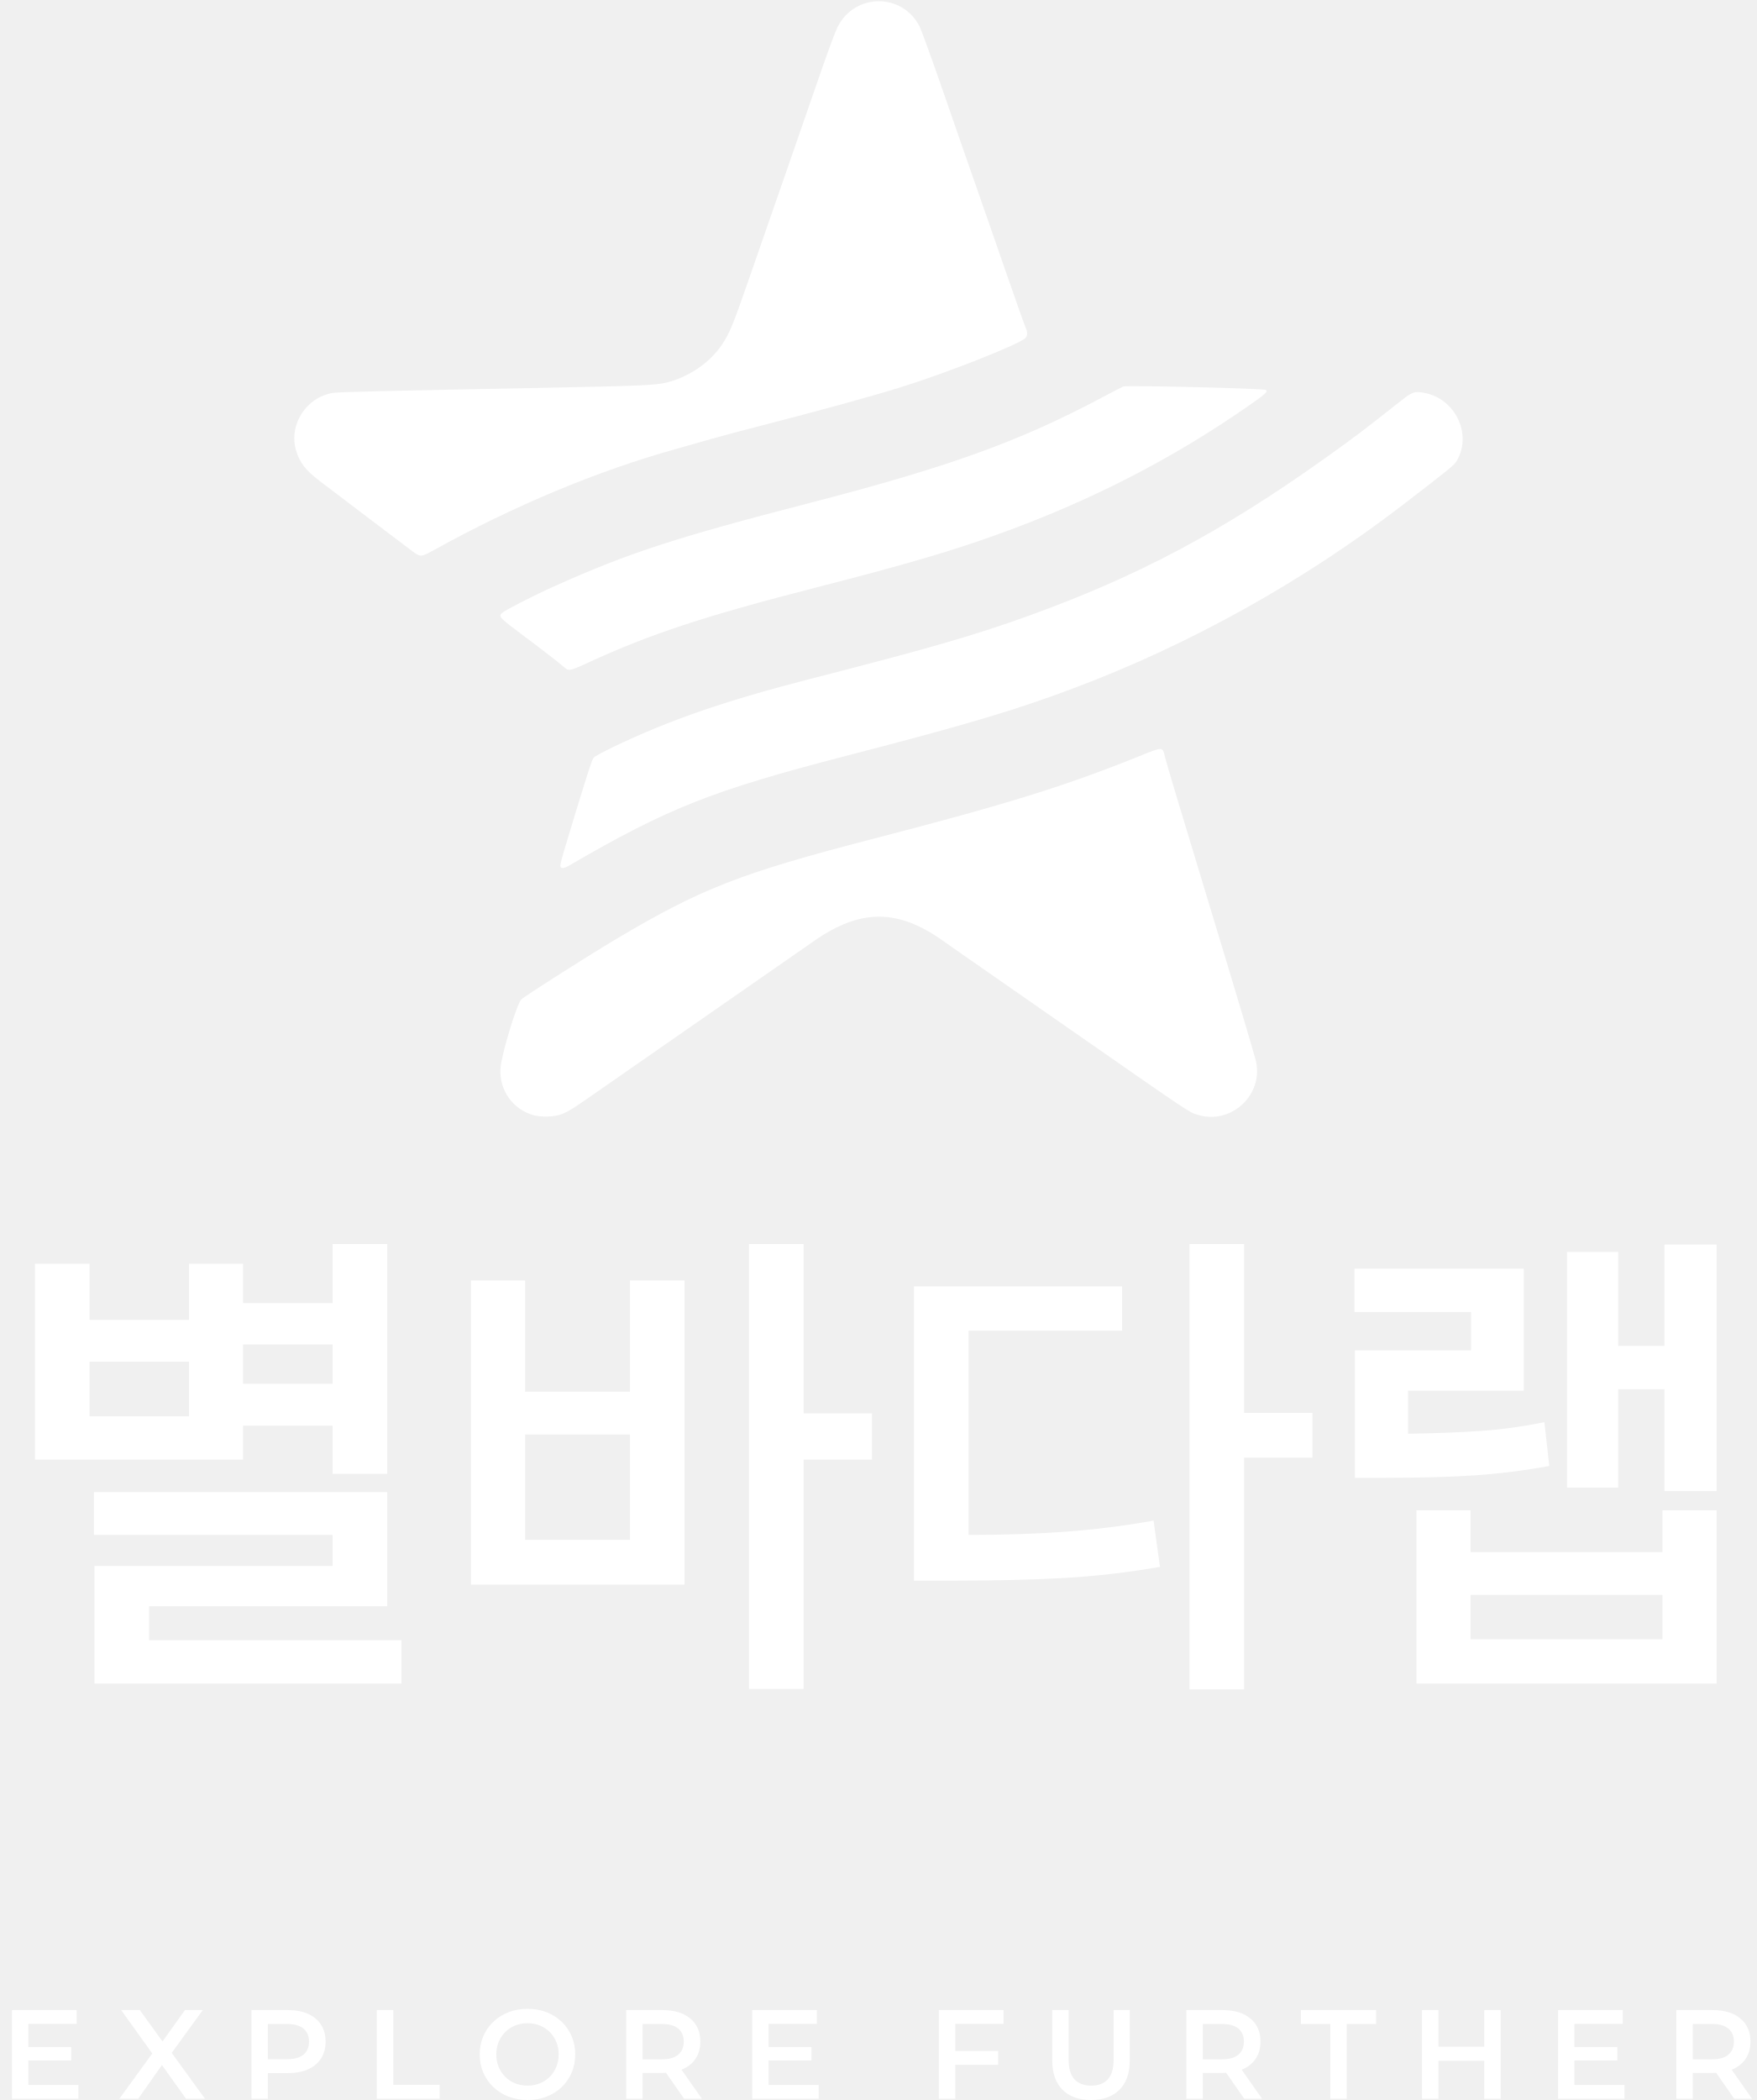
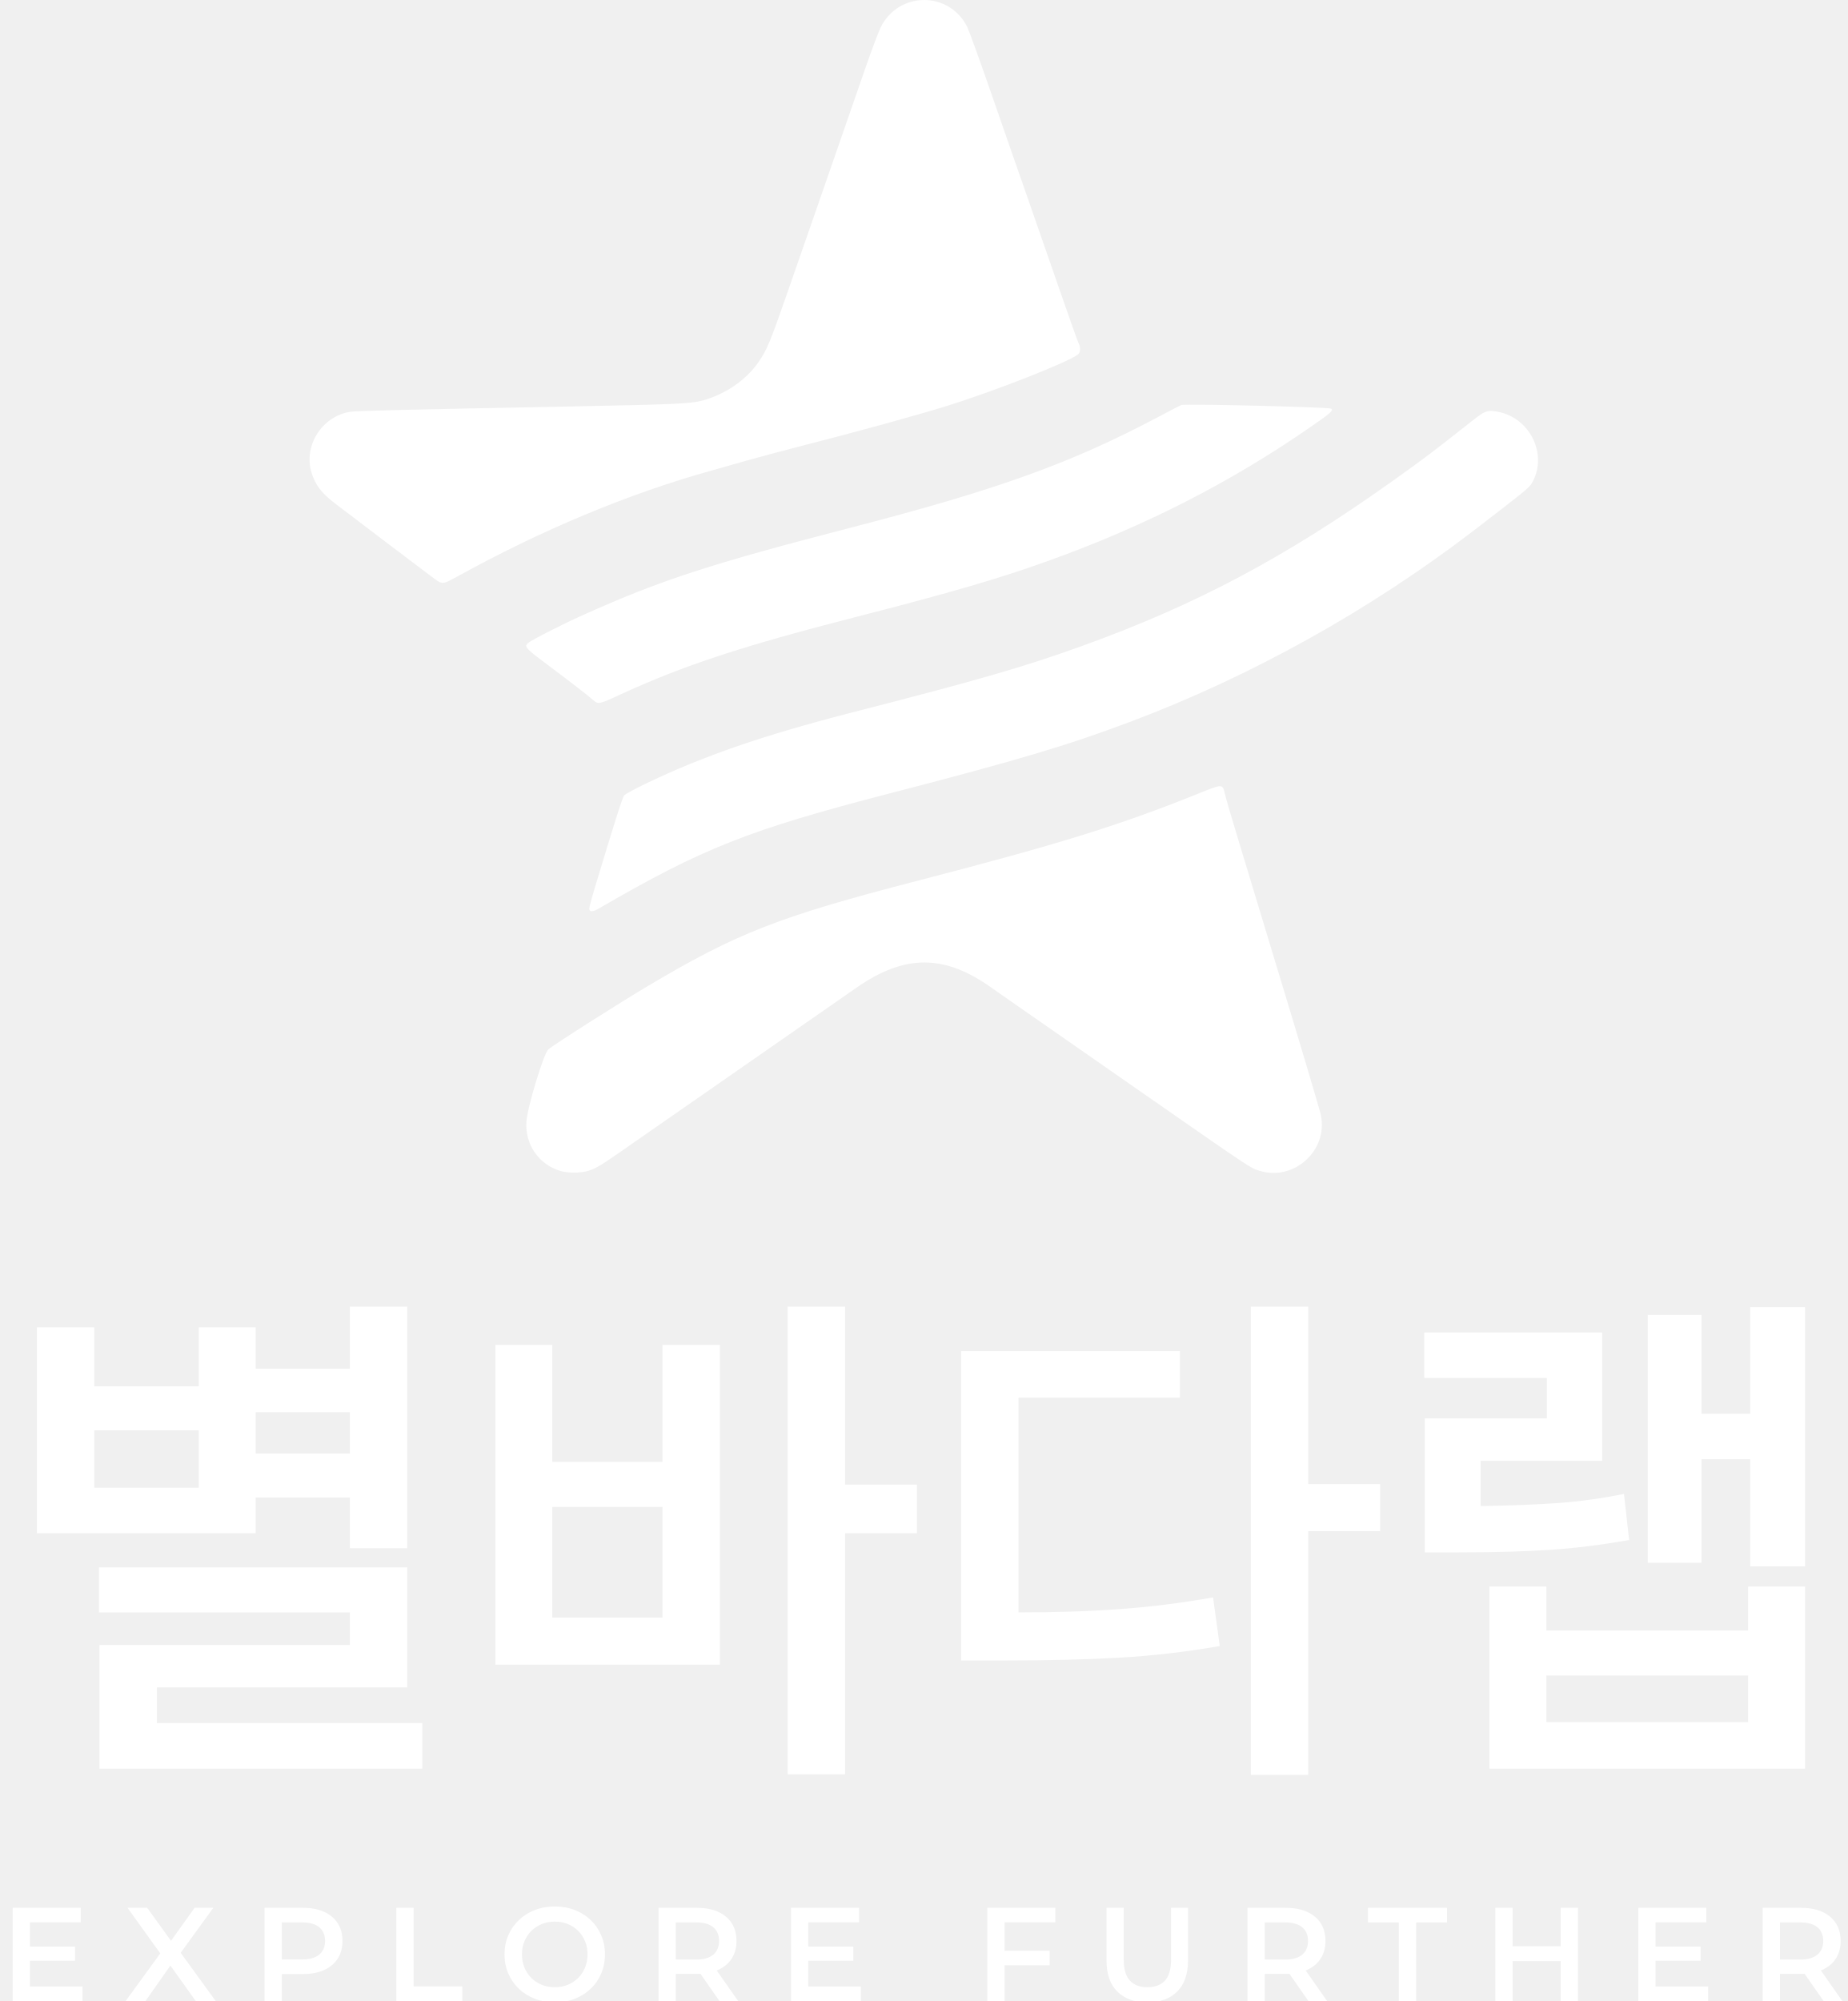
- <svg xmlns="http://www.w3.org/2000/svg" viewBox="0 0 446.34 532.78" width="446" height="533" role="img" aria-label="BYULBADA LAB">
+ <svg xmlns="http://www.w3.org/2000/svg" viewBox="0 0 446.34 483.44" width="446" height="483" role="img" aria-label="BYULBADA LAB">
  <g transform="translate(47.8294,-19.635) scale(0.258951)">
    <path d="M339.0,1168.6C318.4,1162.9 305.0,1144.1 306.3,1122.6C307.0,1109.8 322.3,1059.2 326.7,1055.0C330.4,1051.4 392.5,1011.9 420.5,995.3C502.9,946.3 542.3,931.0 670.0,897.9C804.3,863.1 858.7,846.2 932.6,816.5C956.1,807.0 955.9,807.0 958.0,816.4C958.6,819.1 964.2,838.4 970.6,859.4C988.1,917.3 997.6,948.9 1003.0,966.5C1026.5,1043.8 1046.4,1110.5 1047.6,1116.2C1054.5,1149.3 1022.5,1178.2 990.2,1168.1C981.7,1165.5 984.5,1167.4 870.0,1087.7C813.1,1048.1 762.9,1013.2 758.5,1010.1C754.1,1007.1 746.0,1001.4 740.5,997.5C696.3,966.0 659.6,965.9 614.5,997.2C602.8,1005.3 414.9,1136.0 392.0,1151.9C374.9,1163.8 369.9,1166.7 362.5,1168.6C356.4,1170.3 345.0,1170.2 339.0,1168.6ZM220.1,615.5C216.7,613.0 196.1,597.4 174.2,580.8C152.4,564.2 131.8,548.6 128.5,546.1C115.3,536.1 109.4,528.5 105.8,516.7C98.2,491.5 115.6,464.2 142.0,460.0C147.9,459.1 197.8,457.9 350.0,455.0C445.8,453.1 458.9,452.5 470.3,449.6C491.8,443.9 511.6,430.3 523.2,413.2C530.9,401.9 533.9,394.6 549.1,351.0C556.8,328.7 574.2,278.8 587.7,240.0C601.1,201.2 617.0,155.5 622.9,138.5C628.9,121.4 635.2,104.6 637.0,101.1C654.0,67.4 701.0,67.4 717.7,101.1C719.4,104.6 730.4,134.9 742.0,168.5C753.6,202.1 768.1,243.7 774.2,261.0C780.2,278.3 793.0,315.2 802.7,343.0C812.3,370.8 820.8,394.7 821.6,396.2C823.5,399.9 823.4,404.4 821.2,406.3C813.9,412.9 743.7,440.6 698.5,454.6C670.3,463.4 616.4,478.2 562.5,492.0C544.9,496.5 522.2,502.6 512.0,505.5C501.8,508.4 486.8,512.7 478.5,515.0C401.6,536.4 319.5,570.7 241.5,613.9C228.3,621.2 227.9,621.2 220.1,615.5Z" fill="#FFFFFF" />
    <path d="M365.0,923.6C365.0,922.3 367.0,914.5 369.5,906.3C388.6,842.8 395.9,819.8 397.6,817.9C398.6,816.7 407.4,811.9 417.0,807.3C471.2,781.2 526.8,762.0 610.0,740.6C727.5,710.5 770.7,698.0 824.0,678.8C930.8,640.3 1014.0,596.2 1114.5,524.6C1145.5,502.5 1150.7,498.5 1188.5,468.7C1200.7,459.0 1202.9,458.2 1212.2,459.9C1242.9,465.3 1259.9,500.4 1244.4,526.7C1241.9,531.0 1237.4,534.6 1190.0,571.0C1092.7,645.5 982.4,706.9 869.1,749.5C811.1,771.3 764.1,785.3 645.5,816.0C513.5,850.2 470.9,867.1 373.5,923.7C368.1,926.8 365.0,926.8 365.0,923.6ZM368.3,728.7C363.5,724.5 346.1,711.0 330.5,699.4C305.3,680.6 304.1,679.4 307.6,676.0C310.3,673.4 339.3,658.5 359.5,649.5C431.4,617.2 478.3,601.9 609.5,568.0C746.3,532.6 815.2,507.7 896.3,464.6C906.9,459.0 916.3,454.1 917.3,453.7C920.8,452.4 1054.8,455.6 1057.1,457.1C1059.6,458.6 1056.9,461.1 1039.4,473.2C964.6,525.3 883.3,566.8 793.5,599.0C747.0,615.7 702.5,628.7 615.5,651.0C506.8,678.9 453.6,696.4 393.3,724.1C373.8,733.1 373.3,733.2 368.3,728.7Z" fill="#FFFFFF" />
  </g>
  <path d="M98.375 374.056H84.5V361.806H61.75V370.431H8.875V320.681H22.75V334.931H48.0V320.681H61.75V330.681H84.5V315.681H98.375ZM98.375 407.681H37.875V416.306H102.0V427.306H24.0V397.431H84.5V389.556H23.875V378.681H98.375ZM48.0 359.431V345.556H22.75V359.431ZM84.5 351.181V341.181H61.75V351.181Z" fill="#FFFFFF" />
  <path d="M204.155 358.681H221.53V370.431H204.155V428.681H190.28V315.681H204.155ZM133.405 353.181H160.03V324.931H173.905V402.181H119.655V324.931H133.405ZM160.03 390.806V364.056H133.405V390.806Z" fill="#FFFFFF" />
  <path d="M316.06 358.556H333.435V369.931H316.06V428.806H302.185V315.681H316.06ZM285.06 337.681H246.06V389.556Q259.748 389.556 270.748 388.743Q281.748 387.931 293.06 385.931L294.685 397.681Q282.435 399.806 270.466 400.493Q258.498 401.181 241.56 401.181H232.185V326.431H285.06Z" fill="#FFFFFF" />
  <path d="M436.09 378.431H422.84V352.556H411.09V377.556H398.09V317.681H411.09V341.556H422.84V315.806H436.09ZM373.59 393.931H422.34V383.306H436.09V427.306H359.84V383.306H373.59ZM422.34 416.056V404.806H373.59V416.056ZM387.09 352.931H357.715V363.868Q368.84 363.681 376.59 363.118Q384.34 362.556 392.34 360.931L393.59 372.056Q383.903 373.806 374.621 374.431Q365.34 375.056 351.965 375.056H344.215V342.681H373.715V332.931H344.09V321.931H387.09Z" fill="#FFFFFF" />
-   <path d="M3.038 532.777V510.256H19.468V513.769H7.197V529.263H19.914V532.777ZM6.878 523.054V519.629H18.093V523.054Z" fill="#FFFFFF" />
-   <path d="M30.325 532.777 39.831 519.702 39.826 522.853 30.782 510.256H35.527L42.254 519.573L40.299 519.605L46.981 510.256H51.511L42.523 522.648V519.612L52.078 532.777H47.257L40.194 522.877L42.076 522.873L35.114 532.777Z" fill="#FFFFFF" />
-   <path d="M63.878 532.777V510.256H73.124Q76.109 510.256 78.255 511.215Q80.401 512.175 81.558 513.977Q82.715 515.779 82.715 518.273Q82.715 520.739 81.558 522.539Q80.401 524.339 78.255 525.301Q76.109 526.263 73.124 526.263H66.188L68.053 524.33V532.777ZM68.053 524.774 66.188 522.732H72.949Q75.702 522.732 77.103 521.562Q78.503 520.392 78.503 518.273Q78.503 516.126 77.103 514.956Q75.702 513.786 72.949 513.786H66.188L68.053 511.744Z" fill="#FFFFFF" />
-   <path d="M95.73 532.777V510.256H99.905V529.242H111.668V532.777Z" fill="#FFFFFF" />
-   <path d="M134.022 533.096Q131.404 533.096 129.177 532.227Q126.951 531.358 125.315 529.794Q123.68 528.229 122.773 526.122Q121.866 524.016 121.866 521.514Q121.866 519.013 122.773 516.909Q123.68 514.805 125.319 513.236Q126.958 511.666 129.174 510.802Q131.391 509.937 134.014 509.937Q136.641 509.937 138.848 510.797Q141.055 511.656 142.687 513.217Q144.32 514.777 145.227 516.891Q146.134 519.004 146.134 521.517Q146.134 524.03 145.227 526.144Q144.32 528.257 142.687 529.817Q141.055 531.376 138.848 532.236Q136.641 533.096 134.022 533.096ZM134.014 529.444Q135.72 529.444 137.157 528.857Q138.595 528.271 139.663 527.201Q140.73 526.131 141.327 524.685Q141.923 523.239 141.923 521.508Q141.923 519.777 141.33 518.342Q140.737 516.906 139.668 515.835Q138.598 514.763 137.159 514.176Q135.721 513.589 134.014 513.589Q132.308 513.589 130.863 514.177Q129.417 514.765 128.343 515.838Q127.269 516.911 126.673 518.349Q126.078 519.786 126.078 521.507Q126.078 523.228 126.672 524.674Q127.267 526.12 128.338 527.2Q129.41 528.279 130.859 528.861Q132.308 529.444 134.014 529.444Z" fill="#FFFFFF" />
-   <path d="M159.079 532.777V510.256H168.283Q172.791 510.256 175.353 512.386Q177.915 514.516 177.915 518.273Q177.915 520.739 176.759 522.523Q175.602 524.307 173.456 525.263Q171.309 526.218 168.325 526.218H161.389L163.254 524.33V532.777ZM173.792 532.777 168.09 524.601H172.576L178.314 532.777ZM163.254 524.774 161.389 522.76H168.15Q170.903 522.76 172.303 521.576Q173.704 520.392 173.704 518.273Q173.704 516.126 172.303 514.956Q170.903 513.786 168.15 513.786H161.389L163.254 511.744Z" fill="#FFFFFF" />
-   <path d="M191.091 532.777V510.256H207.521V513.769H195.25V529.263H207.967V532.777ZM194.931 523.054V519.629H206.146V523.054Z" fill="#FFFFFF" />
-   <path d="M238.515 532.777V510.256H254.944V513.769H242.69V532.777ZM242.343 524.141V520.628H253.569V524.141Z" fill="#FFFFFF" />
-   <path d="M277.16 533.096Q272.541 533.096 269.925 530.493Q267.31 527.89 267.31 522.95V510.256H271.485V522.809Q271.485 526.28 272.978 527.862Q274.472 529.444 277.197 529.444Q279.926 529.444 281.417 527.862Q282.908 526.28 282.908 522.809V510.256H287.011V522.95Q287.011 527.89 284.395 530.493Q281.78 533.096 277.16 533.096Z" fill="#FFFFFF" />
-   <path d="M301.381 532.777V510.256H310.585Q315.093 510.256 317.655 512.386Q320.218 514.516 320.218 518.273Q320.218 520.739 319.061 522.523Q317.905 524.307 315.758 525.263Q313.612 526.218 310.627 526.218H303.691L305.557 524.33V532.777ZM316.094 532.777 310.393 524.601H314.878L320.617 532.777ZM305.557 524.774 303.691 522.76H310.453Q313.206 522.76 314.606 521.576Q316.006 520.392 316.006 518.273Q316.006 516.126 314.606 514.956Q313.206 513.786 310.453 513.786H303.691L305.557 511.744Z" fill="#FFFFFF" />
-   <path d="M337.948 532.777V513.79H330.484V510.256H349.587V513.79H342.123V532.777Z" fill="#FFFFFF" />
-   <path d="M377.067 532.777V510.256H381.242V532.777ZM361.256 532.777V510.256H365.431V532.777ZM365.084 523.132V519.551H377.386V523.132Z" fill="#FFFFFF" />
-   <path d="M395.81 532.777V510.256H412.24V513.769H399.969V529.263H412.686V532.777ZM399.65 523.054V519.629H410.865V523.054Z" fill="#FFFFFF" />
-   <path d="M425.86 532.777V510.256H435.064Q439.571 510.256 442.134 512.386Q444.696 514.516 444.696 518.273Q444.696 520.739 443.54 522.523Q442.383 524.307 440.237 525.263Q438.09 526.218 435.105 526.218H428.17L430.035 524.33V532.777ZM440.573 532.777 434.871 524.601H439.357L445.095 532.777ZM430.035 524.774 428.17 522.76H434.931Q437.684 522.76 439.084 521.576Q440.485 520.392 440.485 518.273Q440.485 516.126 439.084 514.956Q437.684 513.786 434.931 513.786H428.17L430.035 511.744Z" fill="#FFFFFF" />
+   <path d="M3.038 483.445V460.924H19.468V464.437H7.197V479.931H19.914V483.445ZM6.878 473.722V470.297H18.093V473.722Z" fill="#FFFFFF" />
+   <path d="M30.325 483.445 39.831 470.37 39.826 473.521 30.782 460.924H35.527L42.254 470.241L40.299 470.273L46.981 460.924H51.511L42.523 473.316V470.281L52.078 483.445H47.257L40.194 473.545L42.076 473.541L35.114 483.445Z" fill="#FFFFFF" />
+   <path d="M63.878 483.445V460.924H73.124Q76.109 460.924 78.255 461.883Q80.401 462.843 81.558 464.645Q82.715 466.447 82.715 468.941Q82.715 471.407 81.558 473.207Q80.401 475.008 78.255 475.969Q76.109 476.931 73.124 476.931H66.188L68.053 474.998V483.445ZM68.053 475.442 66.188 473.4H72.949Q75.702 473.4 77.103 472.23Q78.503 471.06 78.503 468.941Q78.503 466.794 77.103 465.624Q75.702 464.454 72.949 464.454H66.188L68.053 462.412Z" fill="#FFFFFF" />
+   <path d="M95.73 483.445V460.924H99.905V479.91H111.668V483.445Z" fill="#FFFFFF" />
+   <path d="M134.022 483.764Q131.404 483.764 129.177 482.895Q126.951 482.026 125.315 480.462Q123.68 478.897 122.773 476.791Q121.866 474.684 121.866 472.182Q121.866 469.681 122.773 467.577Q123.68 465.473 125.319 463.904Q126.958 462.334 129.174 461.47Q131.391 460.605 134.014 460.605Q136.641 460.605 138.848 461.465Q141.055 462.324 142.687 463.885Q144.32 465.445 145.227 467.559Q146.134 469.672 146.134 472.185Q146.134 474.698 145.227 476.812Q144.32 478.925 142.687 480.485Q141.055 482.044 138.848 482.904Q136.641 483.764 134.022 483.764ZM134.014 480.112Q135.72 480.112 137.157 479.525Q138.595 478.939 139.663 477.869Q140.73 476.799 141.327 475.353Q141.923 473.907 141.923 472.176Q141.923 470.445 141.33 469.01Q140.737 467.574 139.668 466.503Q138.598 465.431 137.159 464.844Q135.721 464.257 134.014 464.257Q132.308 464.257 130.863 464.845Q129.417 465.433 128.343 466.506Q127.269 467.579 126.673 469.017Q126.078 470.455 126.078 472.175Q126.078 473.896 126.672 475.342Q127.267 476.788 128.338 477.868Q129.41 478.947 130.859 479.53Q132.308 480.112 134.014 480.112Z" fill="#FFFFFF" />
+   <path d="M159.079 483.445V460.924H168.283Q172.791 460.924 175.353 463.054Q177.915 465.184 177.915 468.941Q177.915 471.407 176.759 473.191Q175.602 474.975 173.456 475.931Q171.309 476.886 168.325 476.886H161.389L163.254 474.998V483.445ZM173.792 483.445 168.09 475.269H172.576L178.314 483.445ZM163.254 475.442 161.389 473.428H168.15Q170.903 473.428 172.303 472.244Q173.704 471.06 173.704 468.941Q173.704 466.794 172.303 465.624Q170.903 464.454 168.15 464.454H161.389L163.254 462.412Z" fill="#FFFFFF" />
+   <path d="M191.091 483.445V460.924H207.521V464.437H195.25V479.931H207.967V483.445ZM194.931 473.722V470.297H206.146V473.722Z" fill="#FFFFFF" />
+   <path d="M238.515 483.445V460.924H254.944V464.437H242.69V483.445ZM242.343 474.809V471.296H253.569V474.809Z" fill="#FFFFFF" />
+   <path d="M277.16 483.764Q272.541 483.764 269.925 481.161Q267.31 478.558 267.31 473.619V460.924H271.485V473.477Q271.485 476.948 272.978 478.53Q274.472 480.112 277.197 480.112Q279.926 480.112 281.417 478.53Q282.908 476.948 282.908 473.477V460.924H287.011V473.619Q287.011 478.558 284.395 481.161Q281.78 483.764 277.16 483.764Z" fill="#FFFFFF" />
+   <path d="M301.381 483.445V460.924H310.585Q315.093 460.924 317.655 463.054Q320.218 465.184 320.218 468.941Q320.218 471.407 319.061 473.191Q317.905 474.975 315.758 475.931Q313.612 476.886 310.627 476.886H303.691L305.557 474.998V483.445ZM316.094 483.445 310.393 475.269H314.878L320.617 483.445ZM305.557 475.442 303.691 473.428H310.453Q313.206 473.428 314.606 472.244Q316.006 471.06 316.006 468.941Q316.006 466.794 314.606 465.624Q313.206 464.454 310.453 464.454H303.691L305.557 462.412Z" fill="#FFFFFF" />
+   <path d="M337.948 483.445V464.458H330.484V460.924H349.587V464.458H342.123V483.445Z" fill="#FFFFFF" />
+   <path d="M377.067 483.445V460.924H381.242V483.445ZM361.256 483.445V460.924H365.431V483.445ZM365.084 473.8V470.219H377.386V473.8Z" fill="#FFFFFF" />
+   <path d="M395.81 483.445V460.924H412.24V464.437H399.969V479.931H412.686V483.445ZM399.65 473.722V470.297H410.865V473.722Z" fill="#FFFFFF" />
+   <path d="M425.86 483.445V460.924H435.064Q439.571 460.924 442.134 463.054Q444.696 465.184 444.696 468.941Q444.696 471.407 443.54 473.191Q442.383 474.975 440.237 475.931Q438.09 476.886 435.105 476.886H428.17L430.035 474.998V483.445ZM440.573 483.445 434.871 475.269H439.357L445.095 483.445ZM430.035 475.442 428.17 473.428H434.931Q437.684 473.428 439.084 472.244Q440.485 471.06 440.485 468.941Q440.485 466.794 439.084 465.624Q437.684 464.454 434.931 464.454H428.17L430.035 462.412Z" fill="#FFFFFF" />
</svg>
